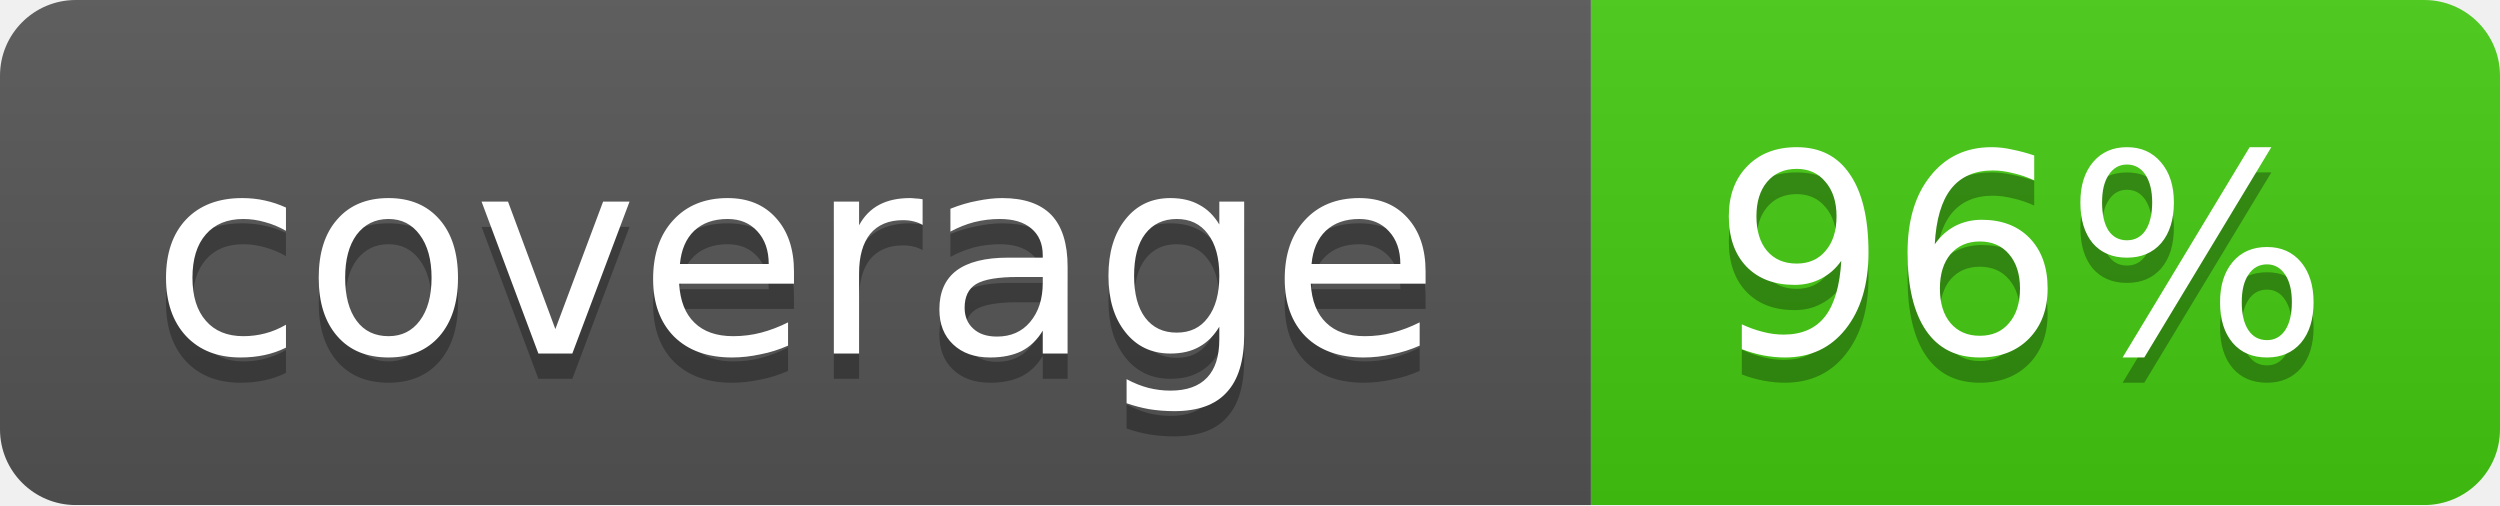
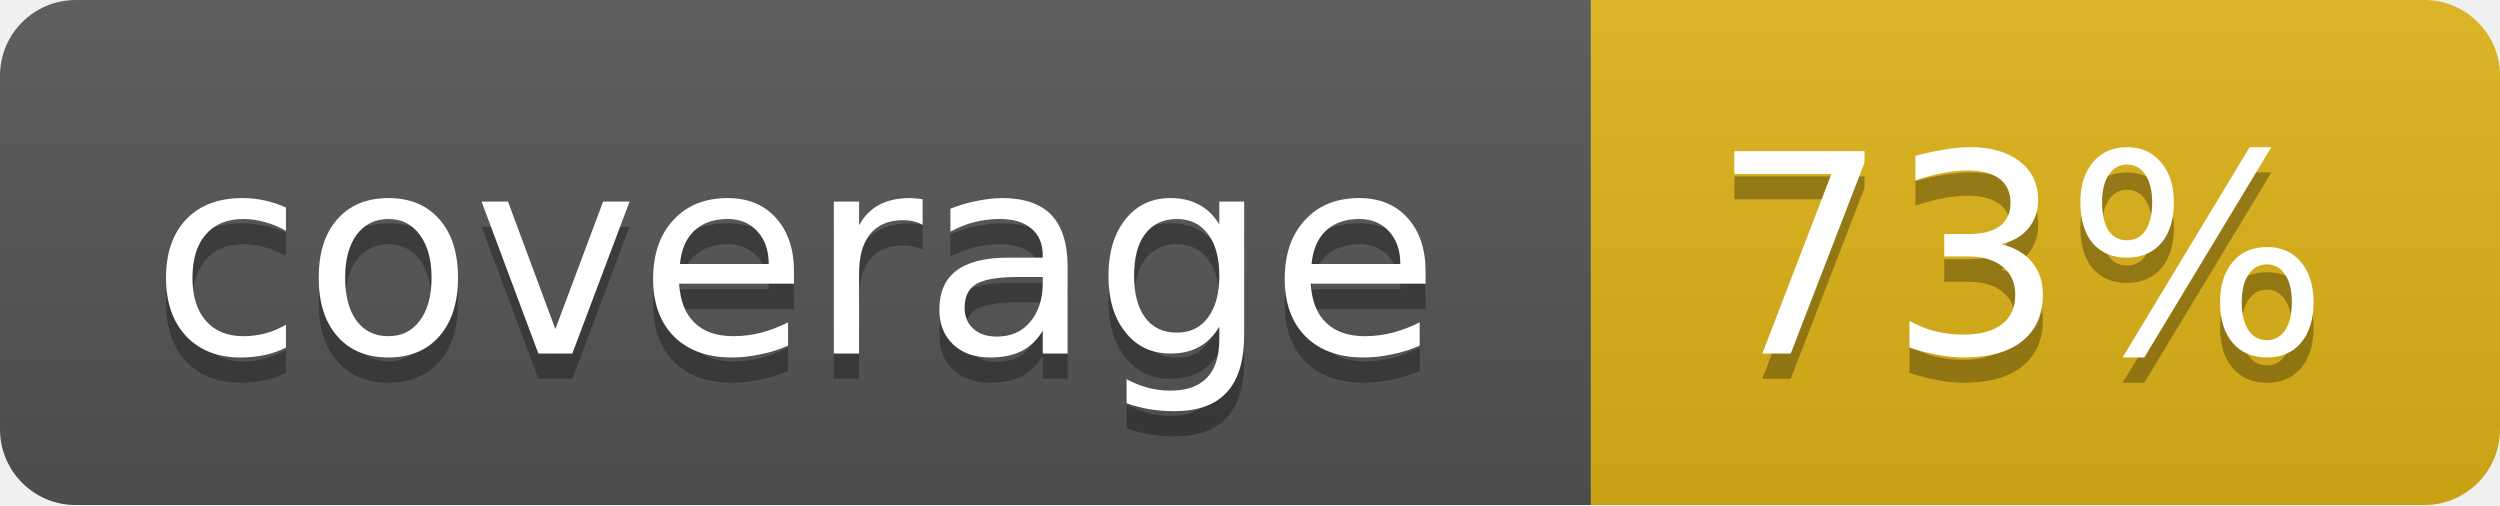
<svg xmlns="http://www.w3.org/2000/svg" width="99" height="20">
  <linearGradient id="b" x2="0" y2="100%">
    <stop offset="0" stop-color="#bbb" stop-opacity=".1" />
    <stop offset="1" stop-opacity=".1" />
  </linearGradient>
  <mask id="a">
    <rect width="99" height="20" rx="3" fill="#fff" />
  </mask>
  <g mask="url(#a)">
    <path fill="#555" d="M0 0h63v20H0z" />
-     <path fill="#4c1" d="M63 0h36v20H63z" />
+     <path fill="#dfb317" d="M63 0h36v20H63z" />
    <path fill="url(#b)" d="M0 0h99v20H0z" />
  </g>
  <g fill="#fff" text-anchor="middle" font-family="DejaVu Sans,Verdana,Geneva,sans-serif" font-size="11">
    <text x="31.5" y="15" fill="#010101" fill-opacity=".3">coverage</text>
    <text x="31.5" y="14">coverage</text>
-     <text x="80" y="15" fill="#010101" fill-opacity=".3">96%</text>
-     <text x="80" y="14">96%</text>
+     <text x="80" y="15" fill="#010101" fill-opacity=".3">73%</text>
+     <text x="80" y="14">73%</text>
  </g>
</svg>
